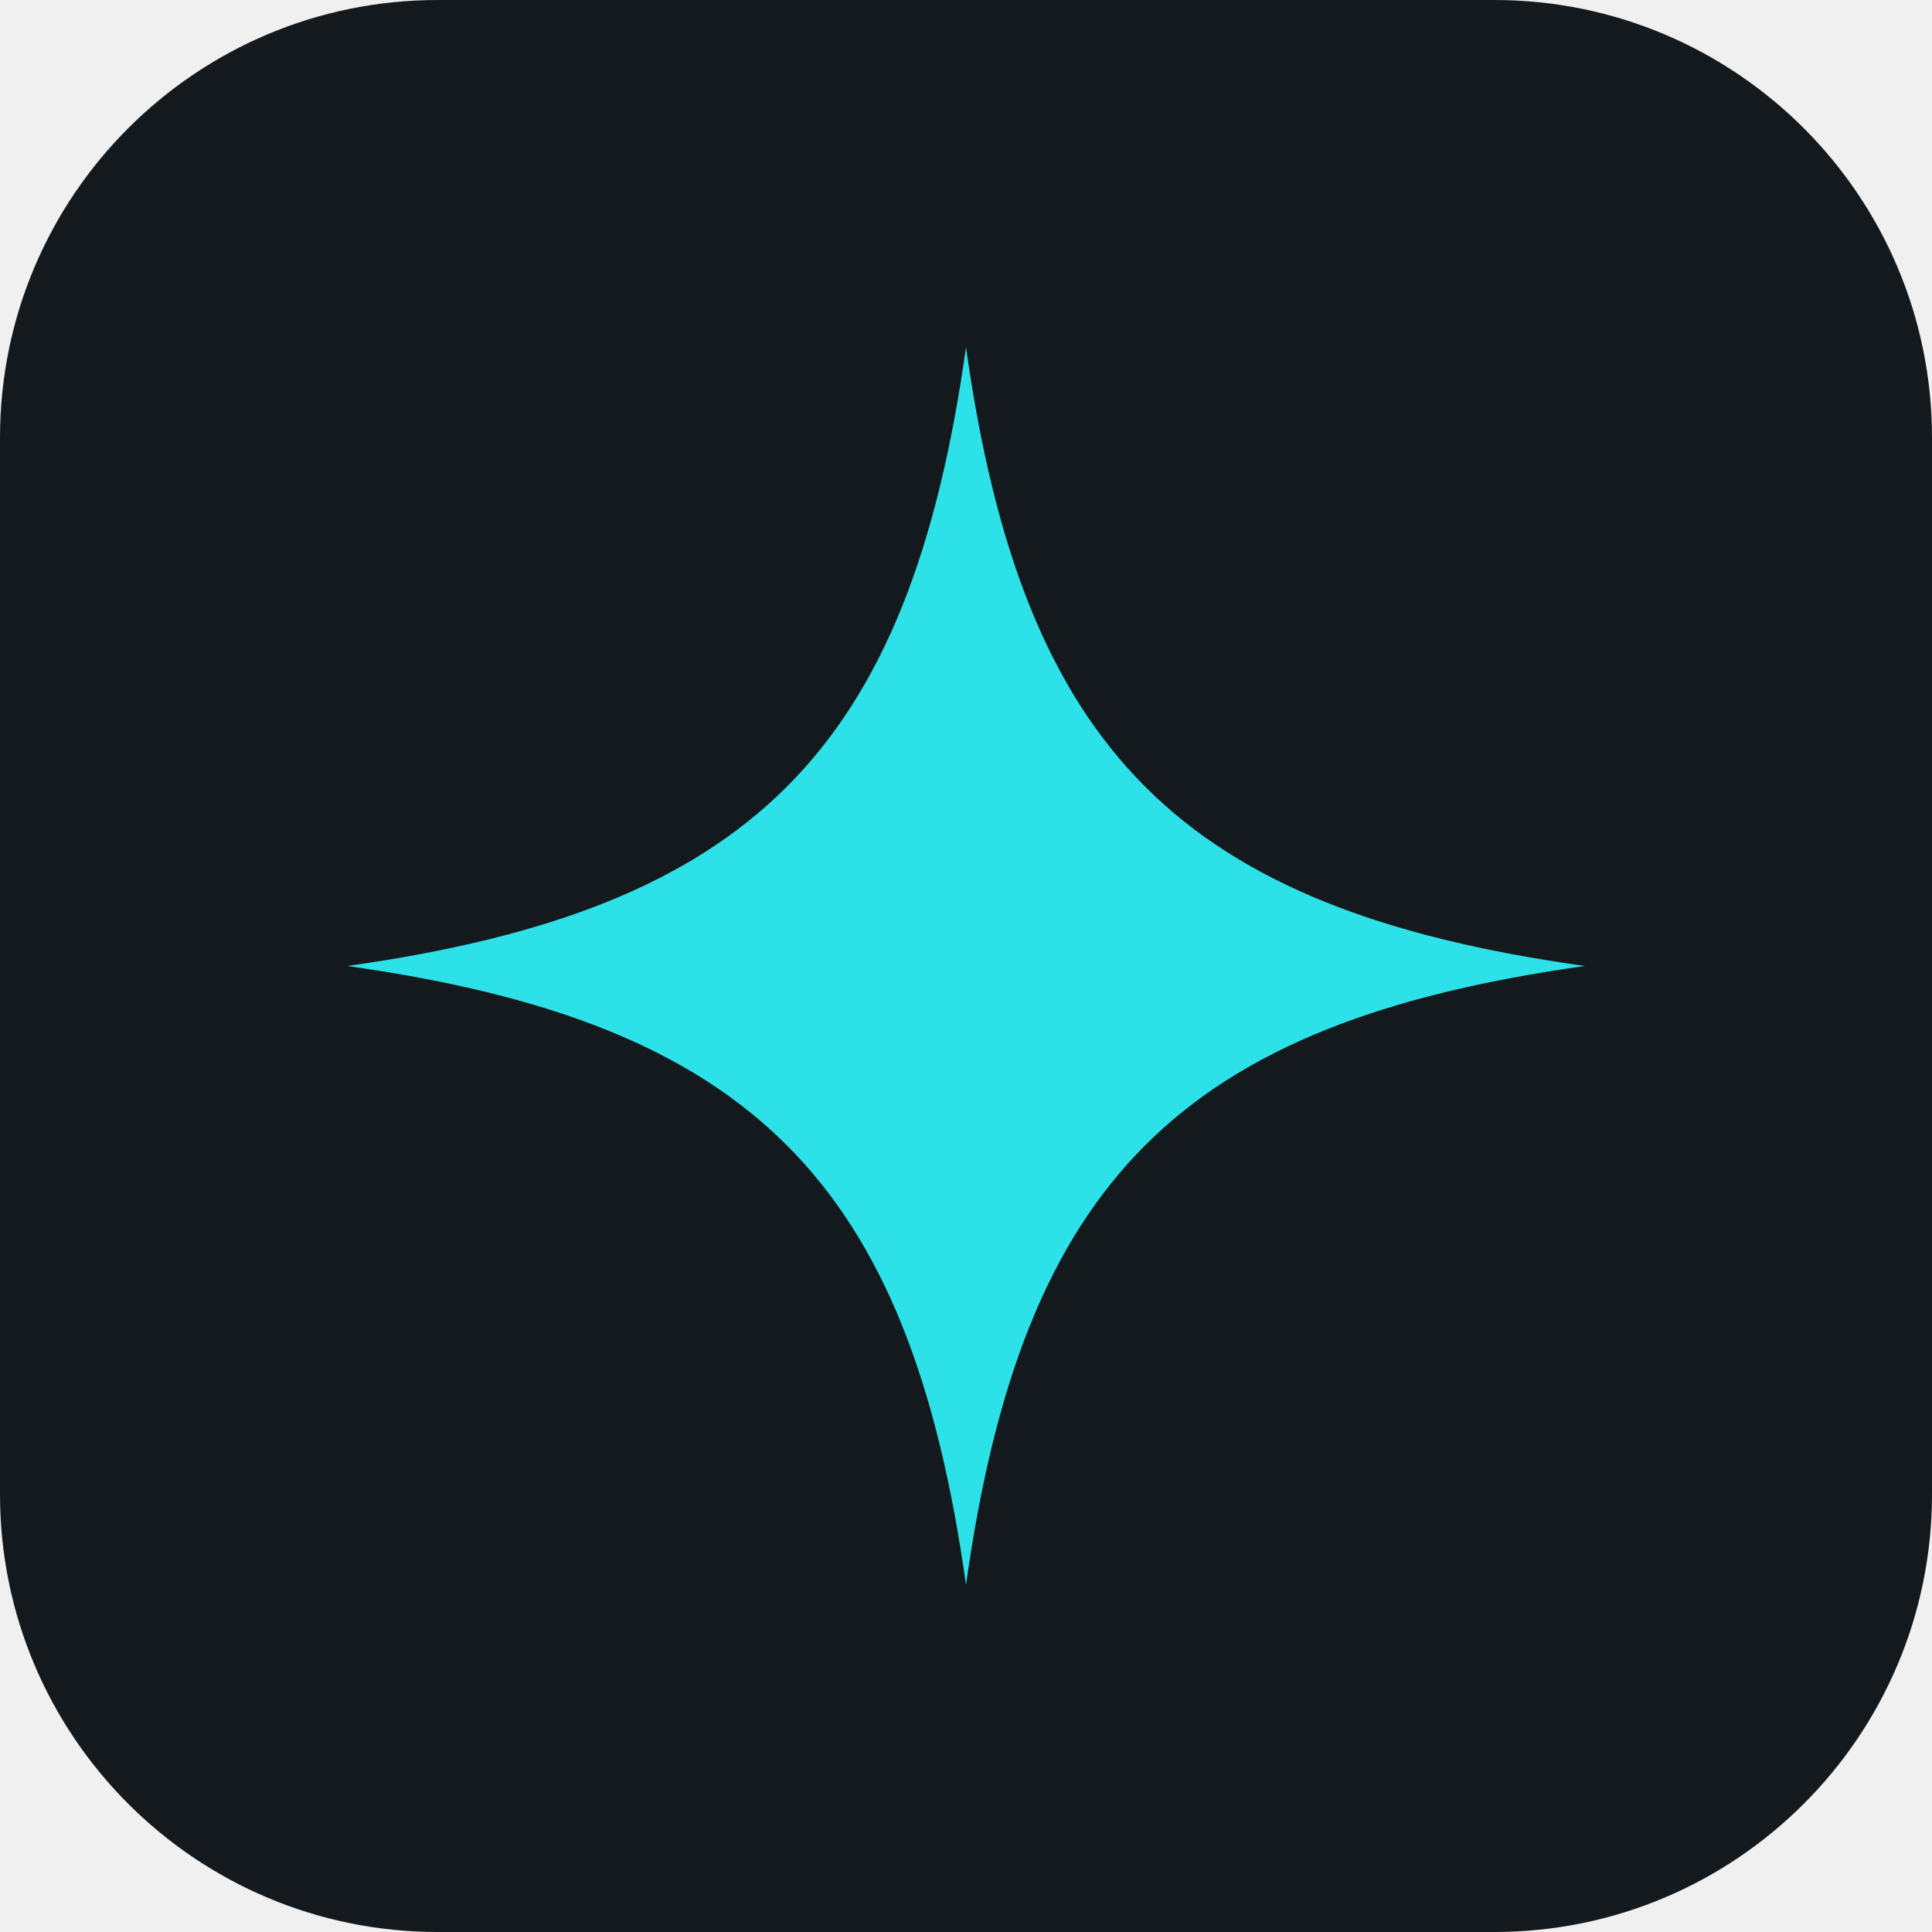
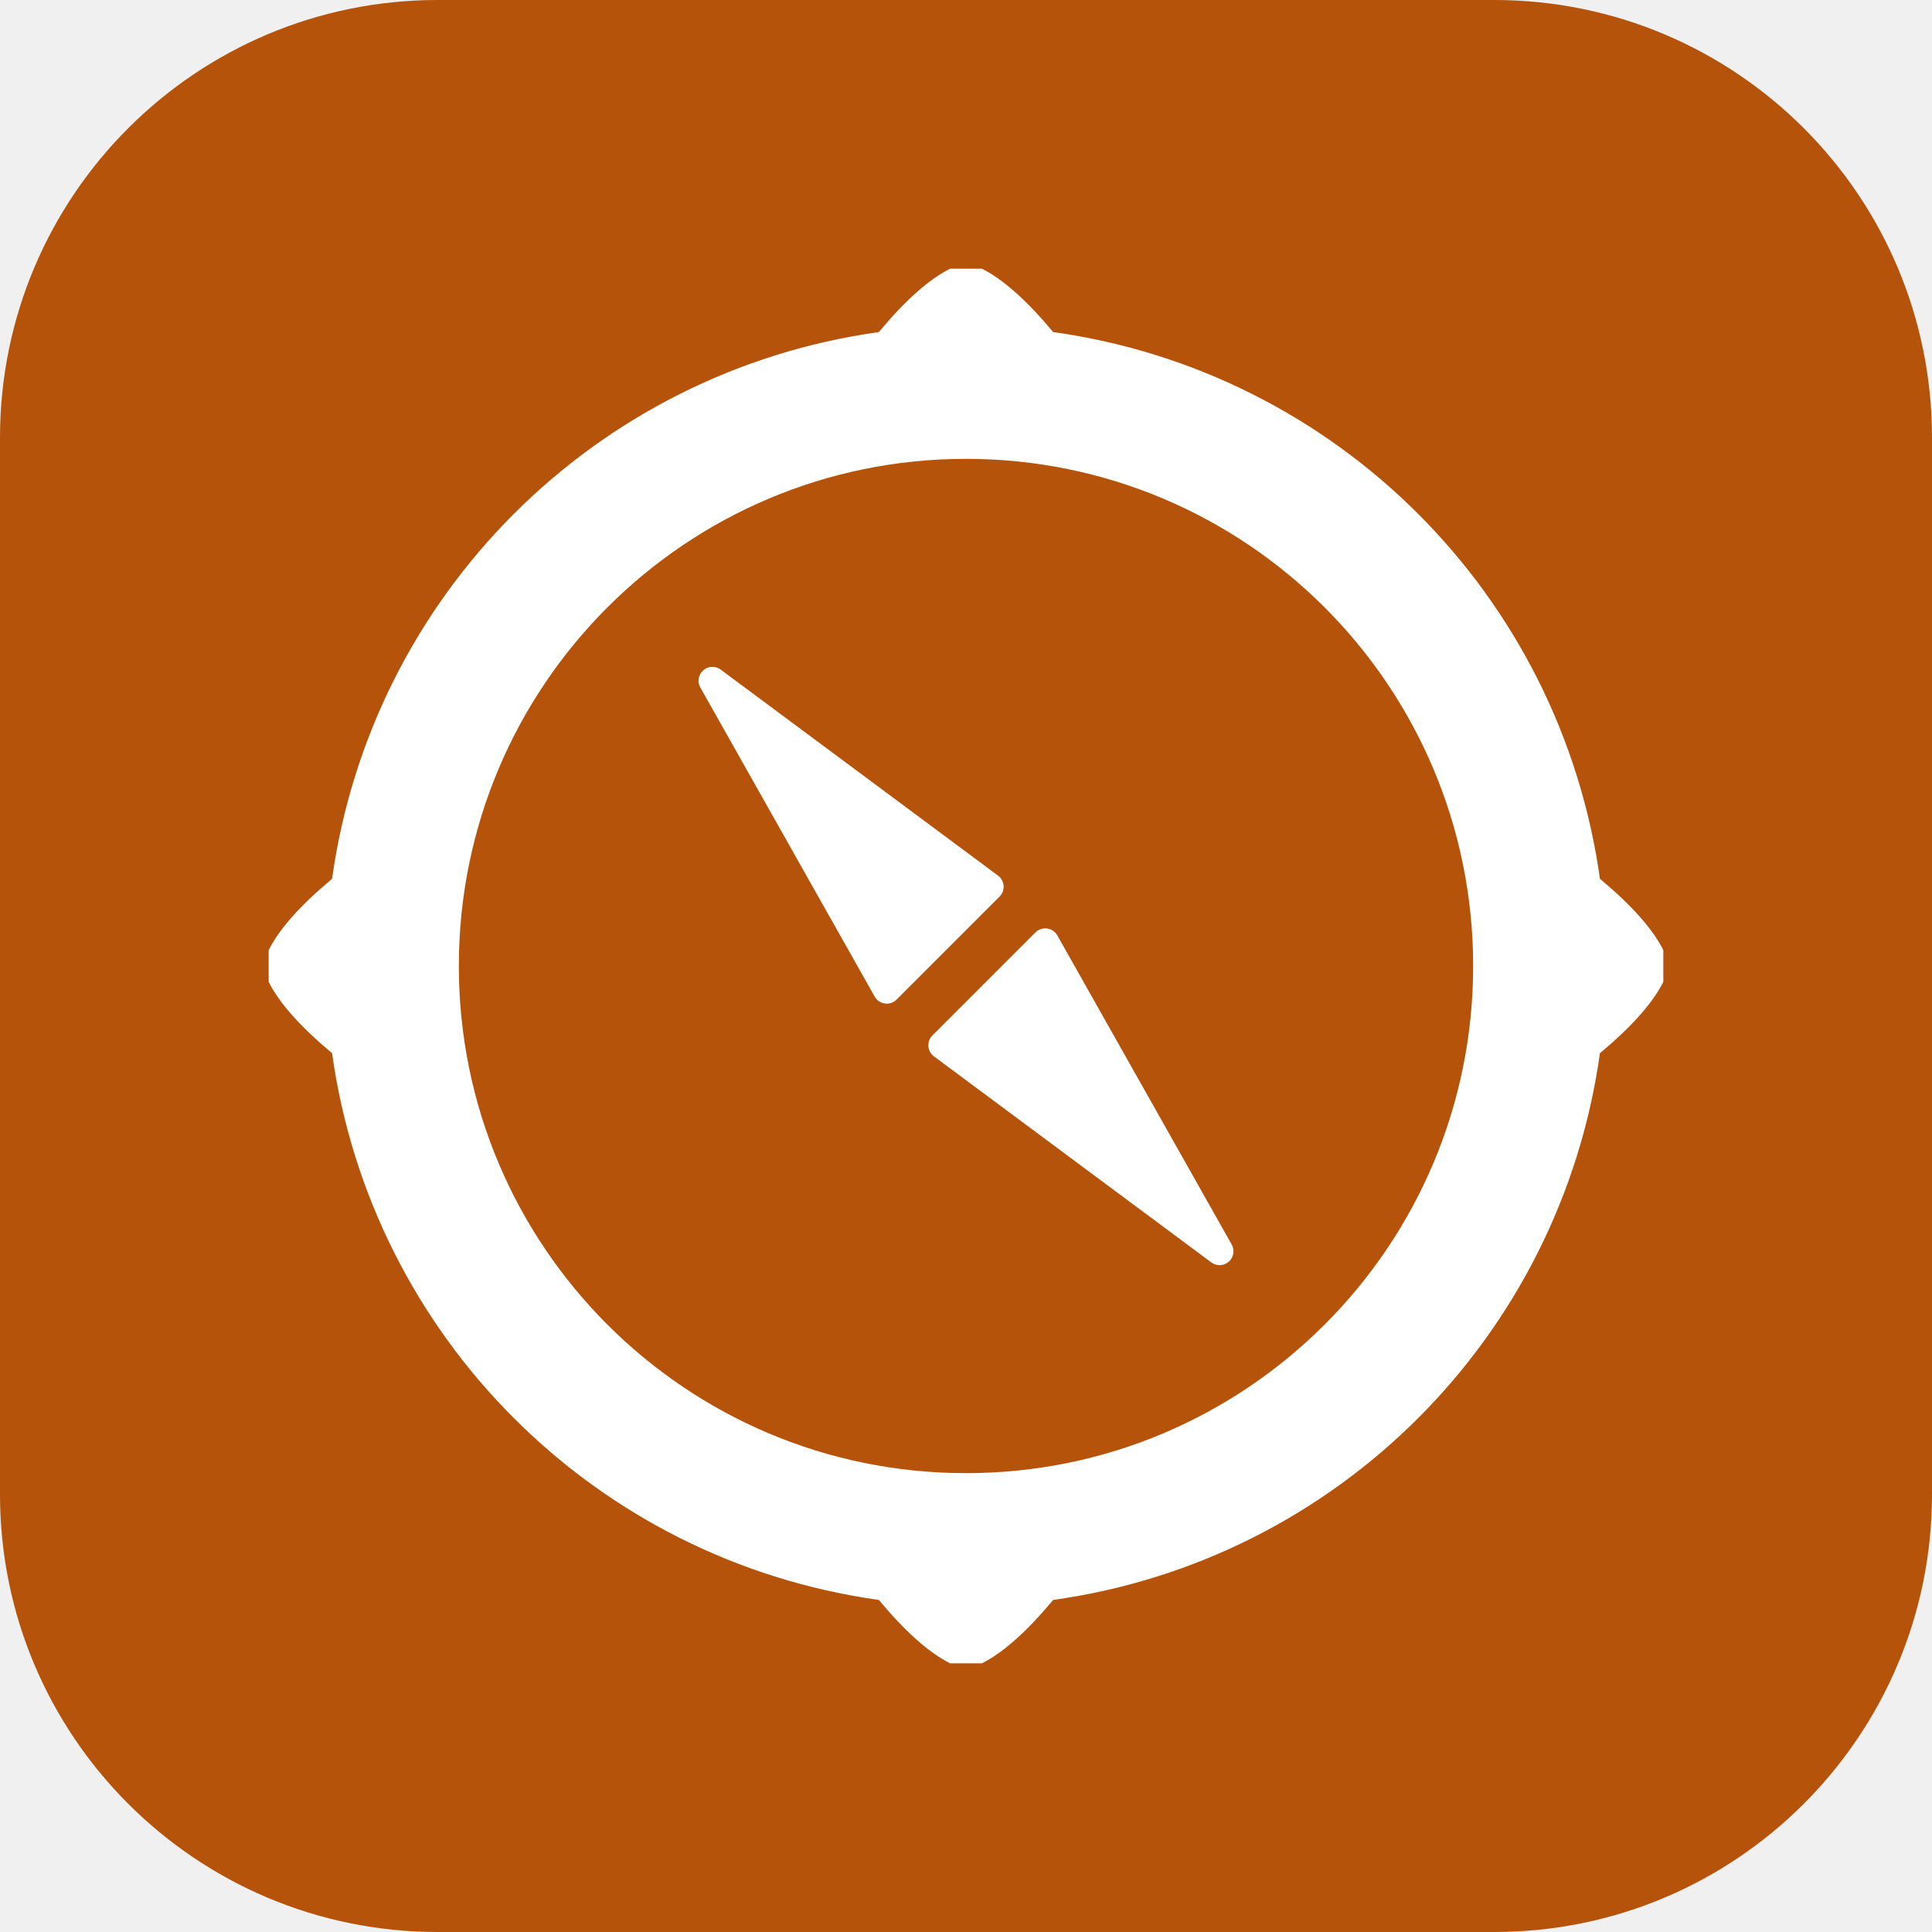
<svg xmlns="http://www.w3.org/2000/svg" viewBox="0 0 512 512">
-   <rect width="512" height="512" rx="116" fill="#13191c" />
-   <path d="M256 92C271 199 313 241 420 256C313 271 271 313 256 420C241 313 199 271 92 256C199 241 241 199 256 92Z" fill="#2ce2e8" />
+   <rect width="512" height="512" rx="116" fill="#b45309" />
+   <g transform="translate(46 46) scale(2.1)" fill="#fff">
+     <path fill-rule="evenodd" d="M98 12H102Q106 14 111 20A81 81 0 0 1 180 89Q186 94 188 98V102Q186 106 180 111A81 81 0 0 1 111 180Q106 186 102 188H98Q94 186 89 180A81 81 0 0 1 20 111Q14 106 12 102V98Q14 94 20 89A81 81 0 0 1 89 20Q94 14 98 12ZM100 36A64 64 0 1 0 100 164A64 64 0 1 0 100 36Z" />
+     <polygon points="68,64 103,90 90,103" stroke="#fff" stroke-width="3.5" stroke-linejoin="round" />
+     <polygon points="132,136 97,110 110,97" stroke="#fff" stroke-width="3.5" stroke-linejoin="round" />
+   </g>
</svg>
